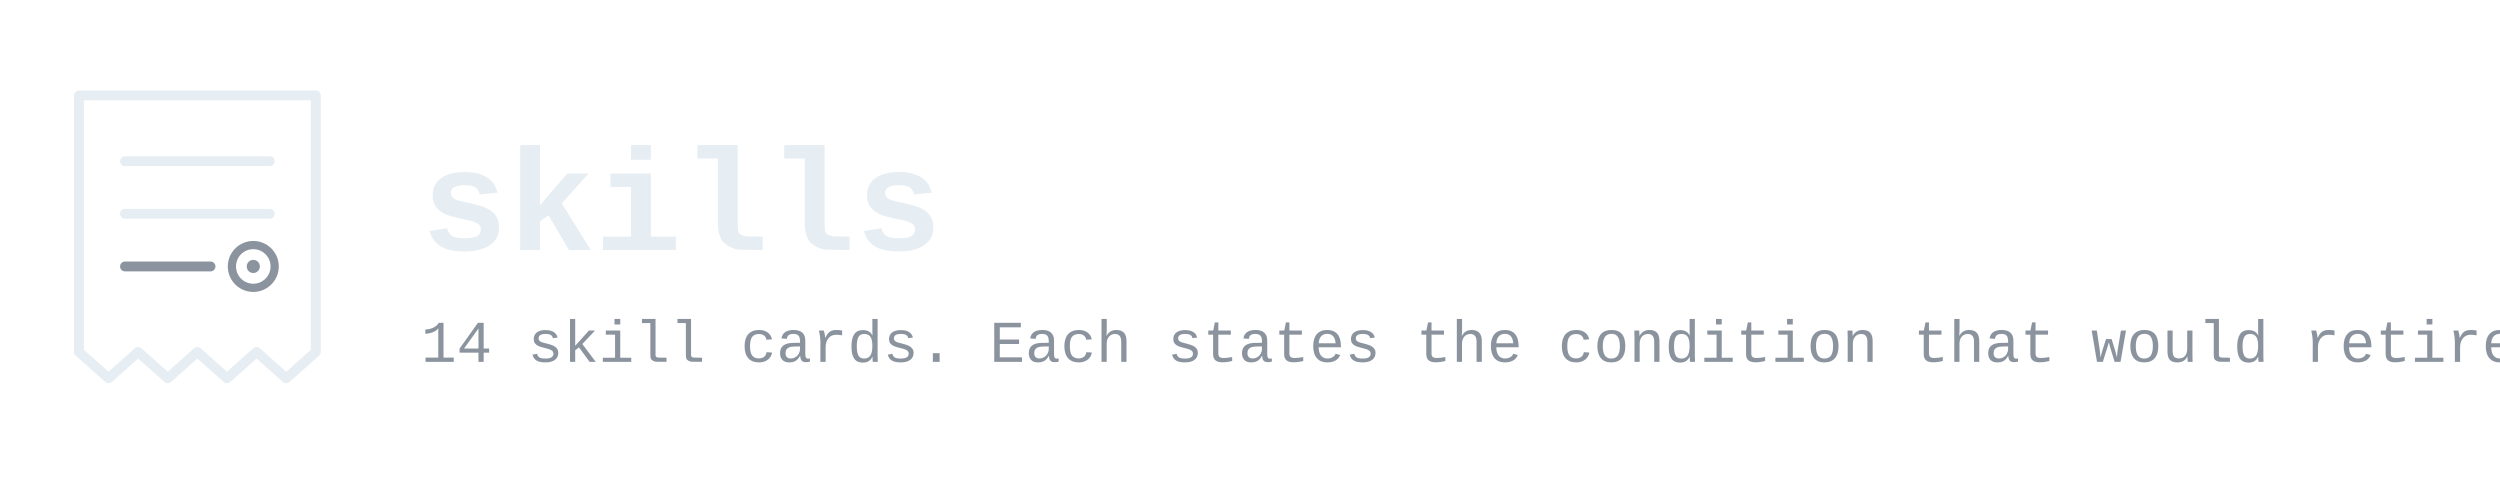
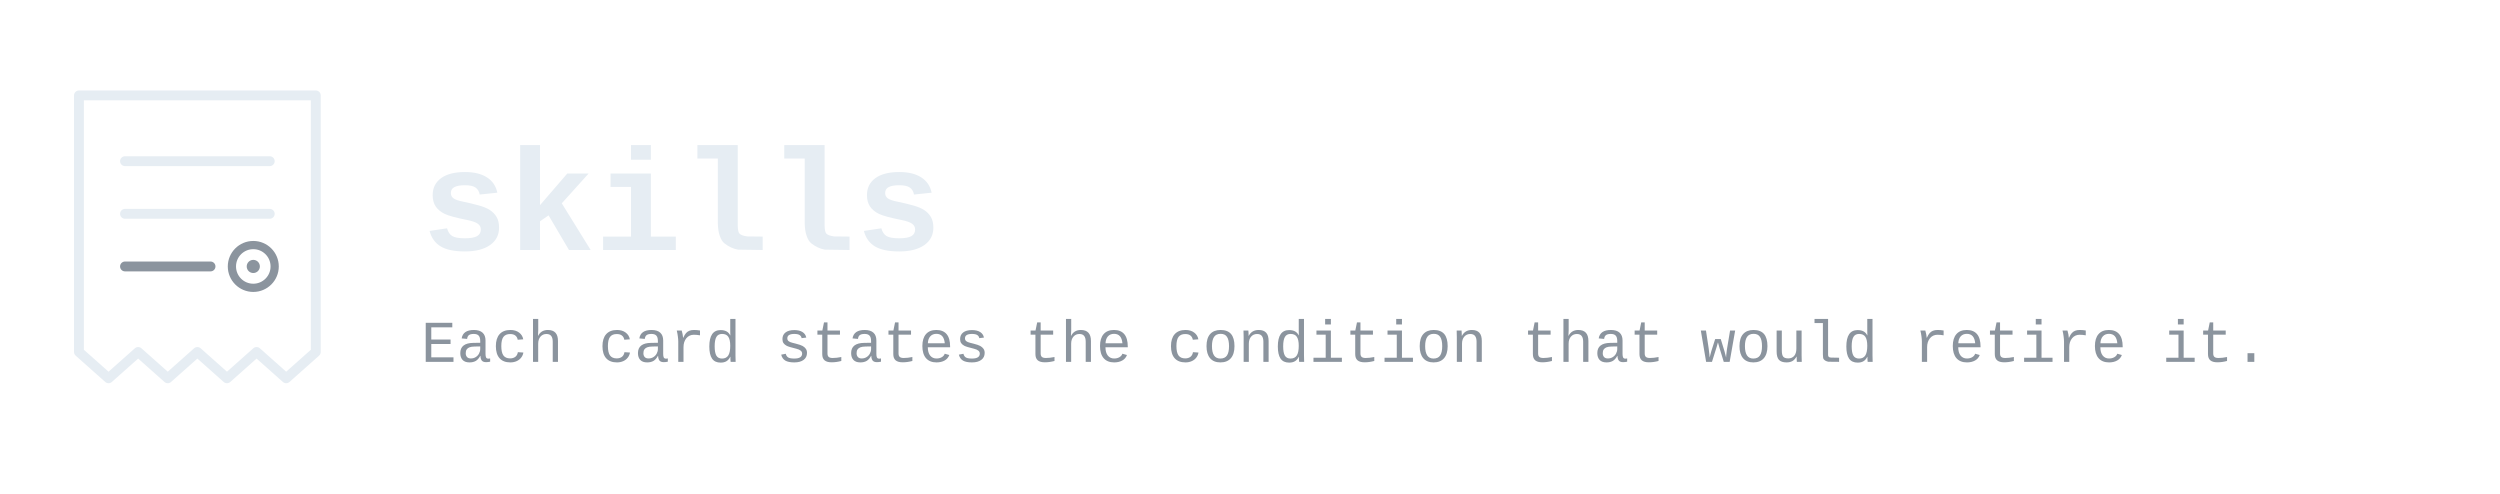
- <svg xmlns="http://www.w3.org/2000/svg" width="760" height="150" viewBox="0 0 760 150" role="img" aria-label="skills. 14 skill cards. Each states the condition that would retire it.">
+ <svg xmlns="http://www.w3.org/2000/svg" width="760" height="150" viewBox="0 0 760 150" role="img" aria-label="skills. Each card states the condition that would retire it.">
  <style>
    .mono { font-family: ui-monospace, SFMono-Regular, Menlo, Consolas, "Liberation Mono", monospace; }
  </style>
  <g transform="translate(24,25)">
    <path d="M0 4 h72 v78 l-9 8 -9 -8 -9 8 -9 -8 -9 8 -9 -8 -9 8 -9 -8 z" fill="none" stroke="#e6edf3" stroke-width="3" stroke-linejoin="round" />
    <line x1="14" y1="24" x2="58" y2="24" stroke="#e6edf3" stroke-width="3" stroke-linecap="round" />
    <line x1="14" y1="40" x2="58" y2="40" stroke="#e6edf3" stroke-width="3" stroke-linecap="round" />
    <line x1="14" y1="56" x2="40" y2="56" stroke="#8b949e" stroke-width="3" stroke-linecap="round" />
    <circle cx="53" cy="56" r="6.5" fill="none" stroke="#8b949e" stroke-width="2.5" />
    <circle cx="53" cy="56" r="2" fill="#8b949e" />
  </g>
  <text x="128" y="76" class="mono" font-size="44" font-weight="700" fill="#e6edf3">skills</text>
-   <text x="128" y="110" class="mono" font-size="18" fill="#8b949e">14 skill cards. Each states the condition that would retire it.</text>
+   <text x="128" y="110" class="mono" font-size="18" fill="#8b949e">Each card states the condition that would retire it.</text>
</svg>
